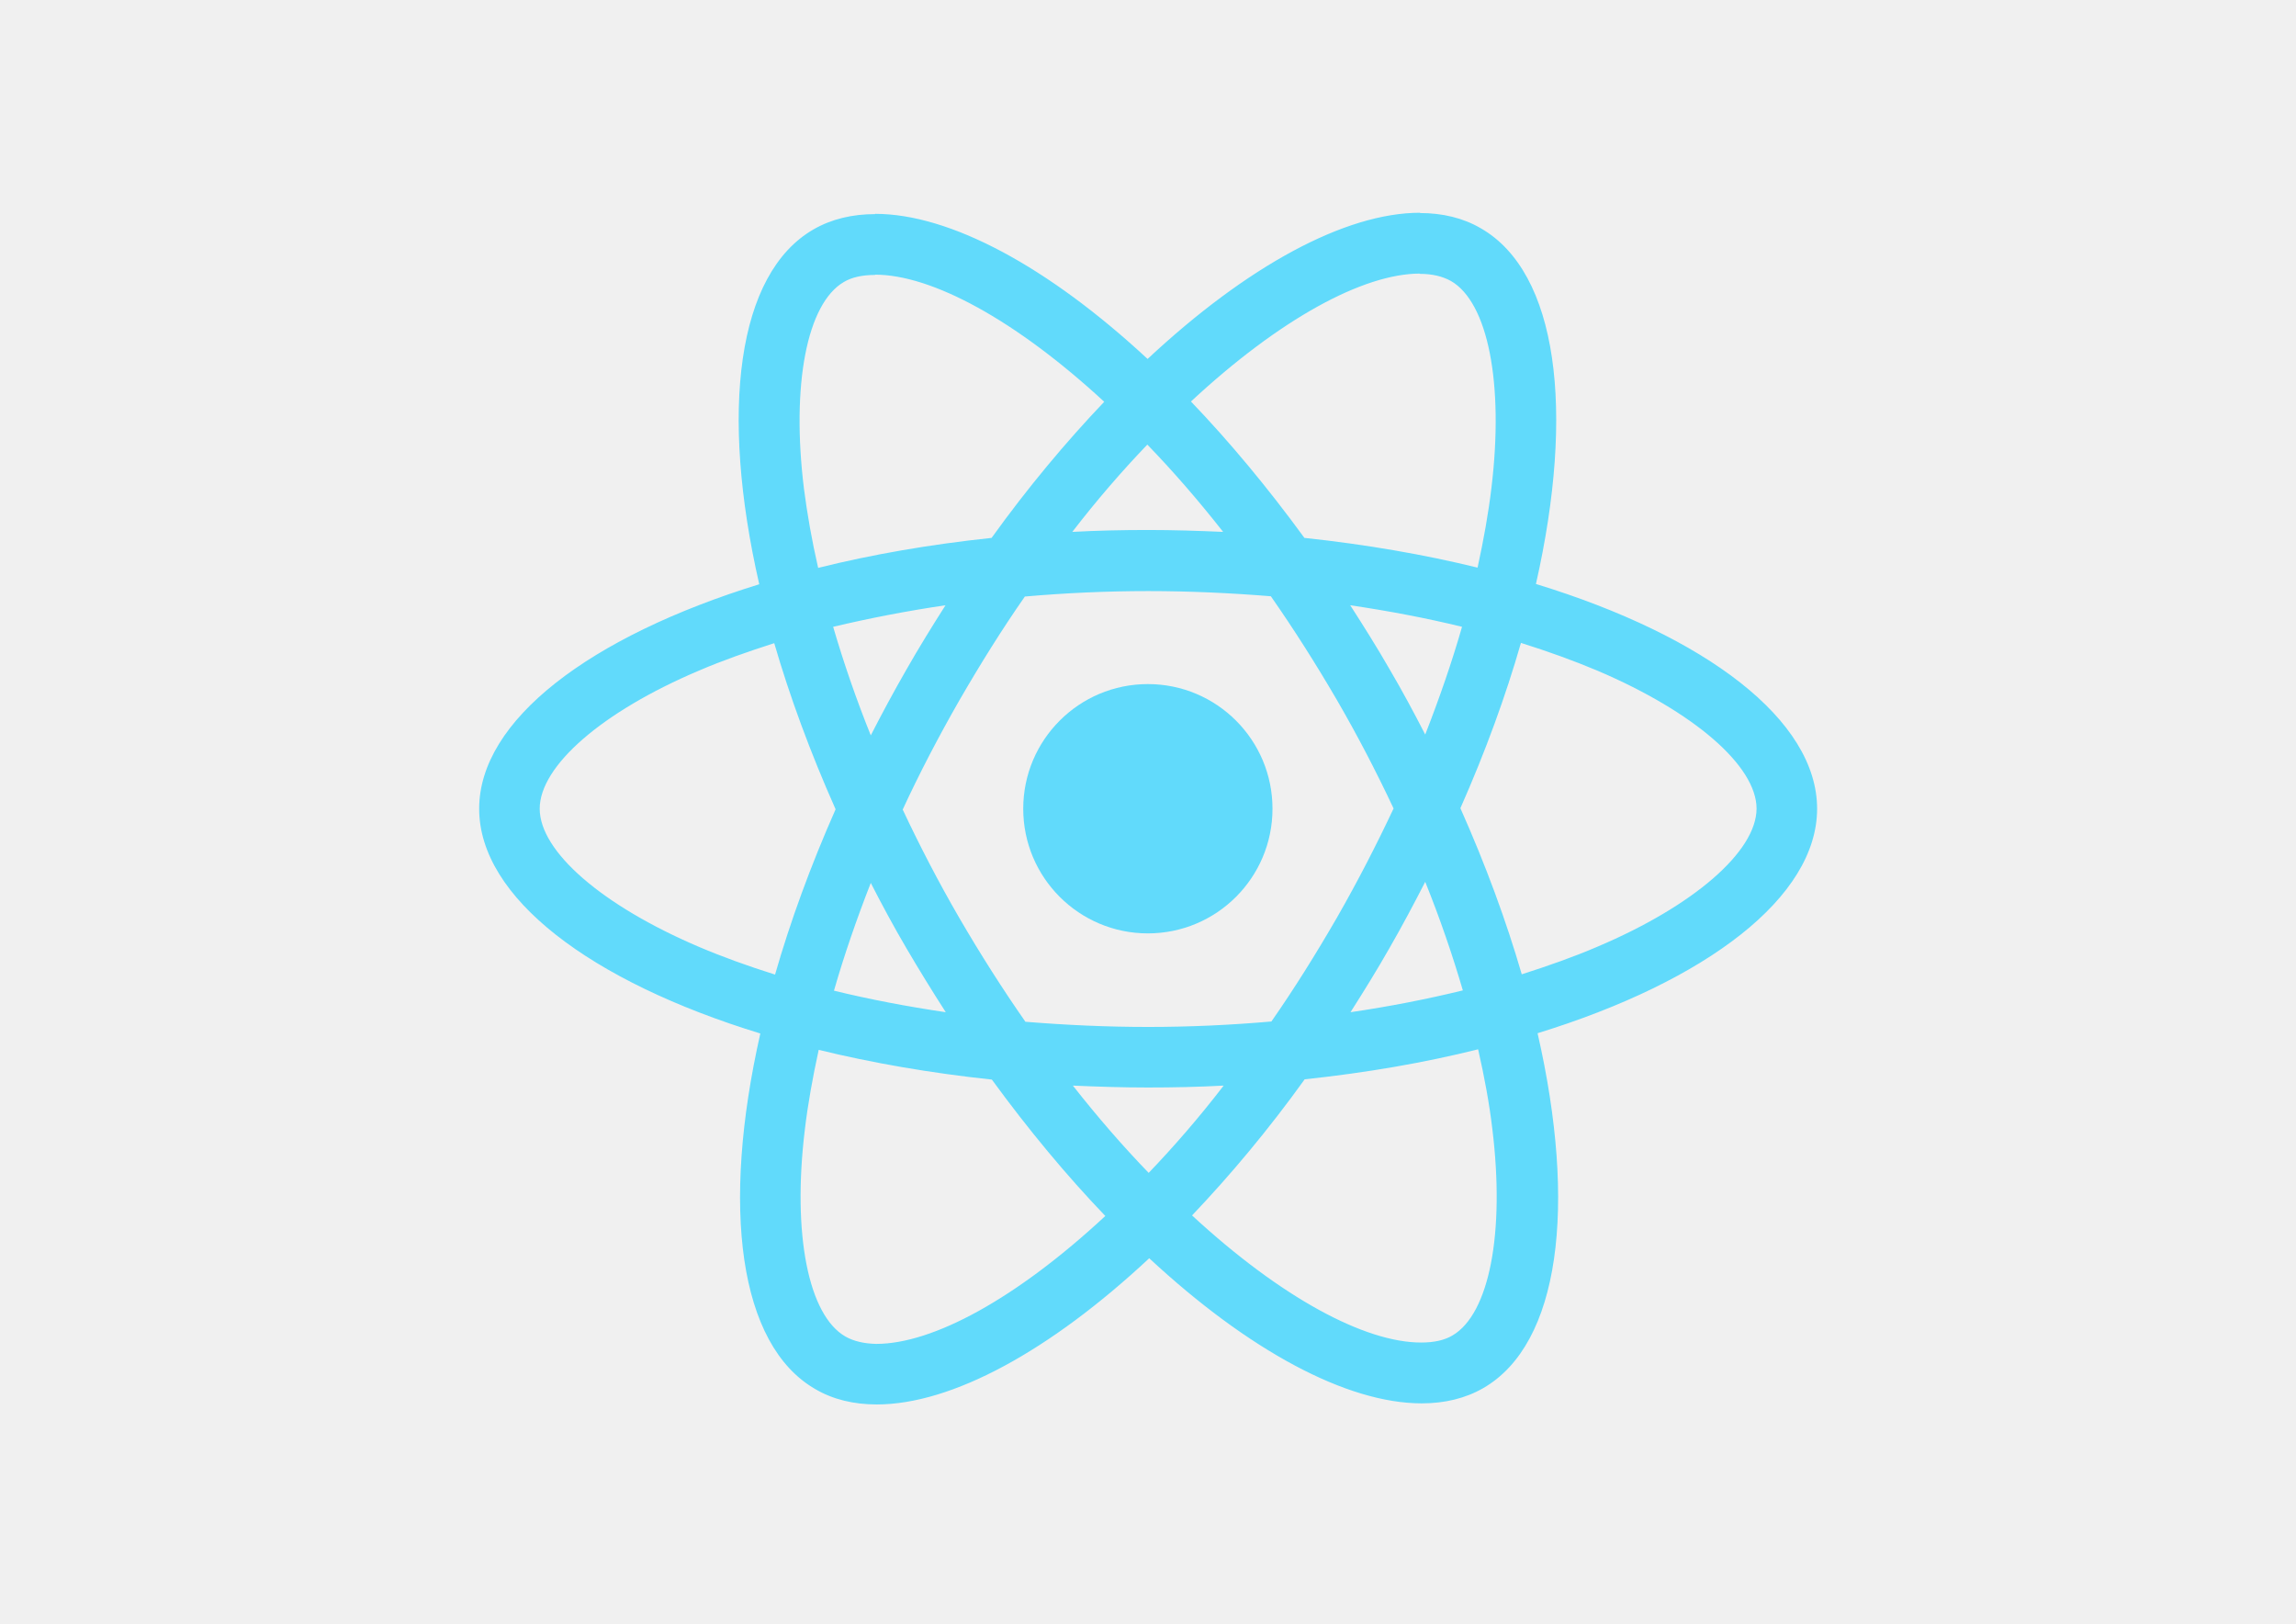
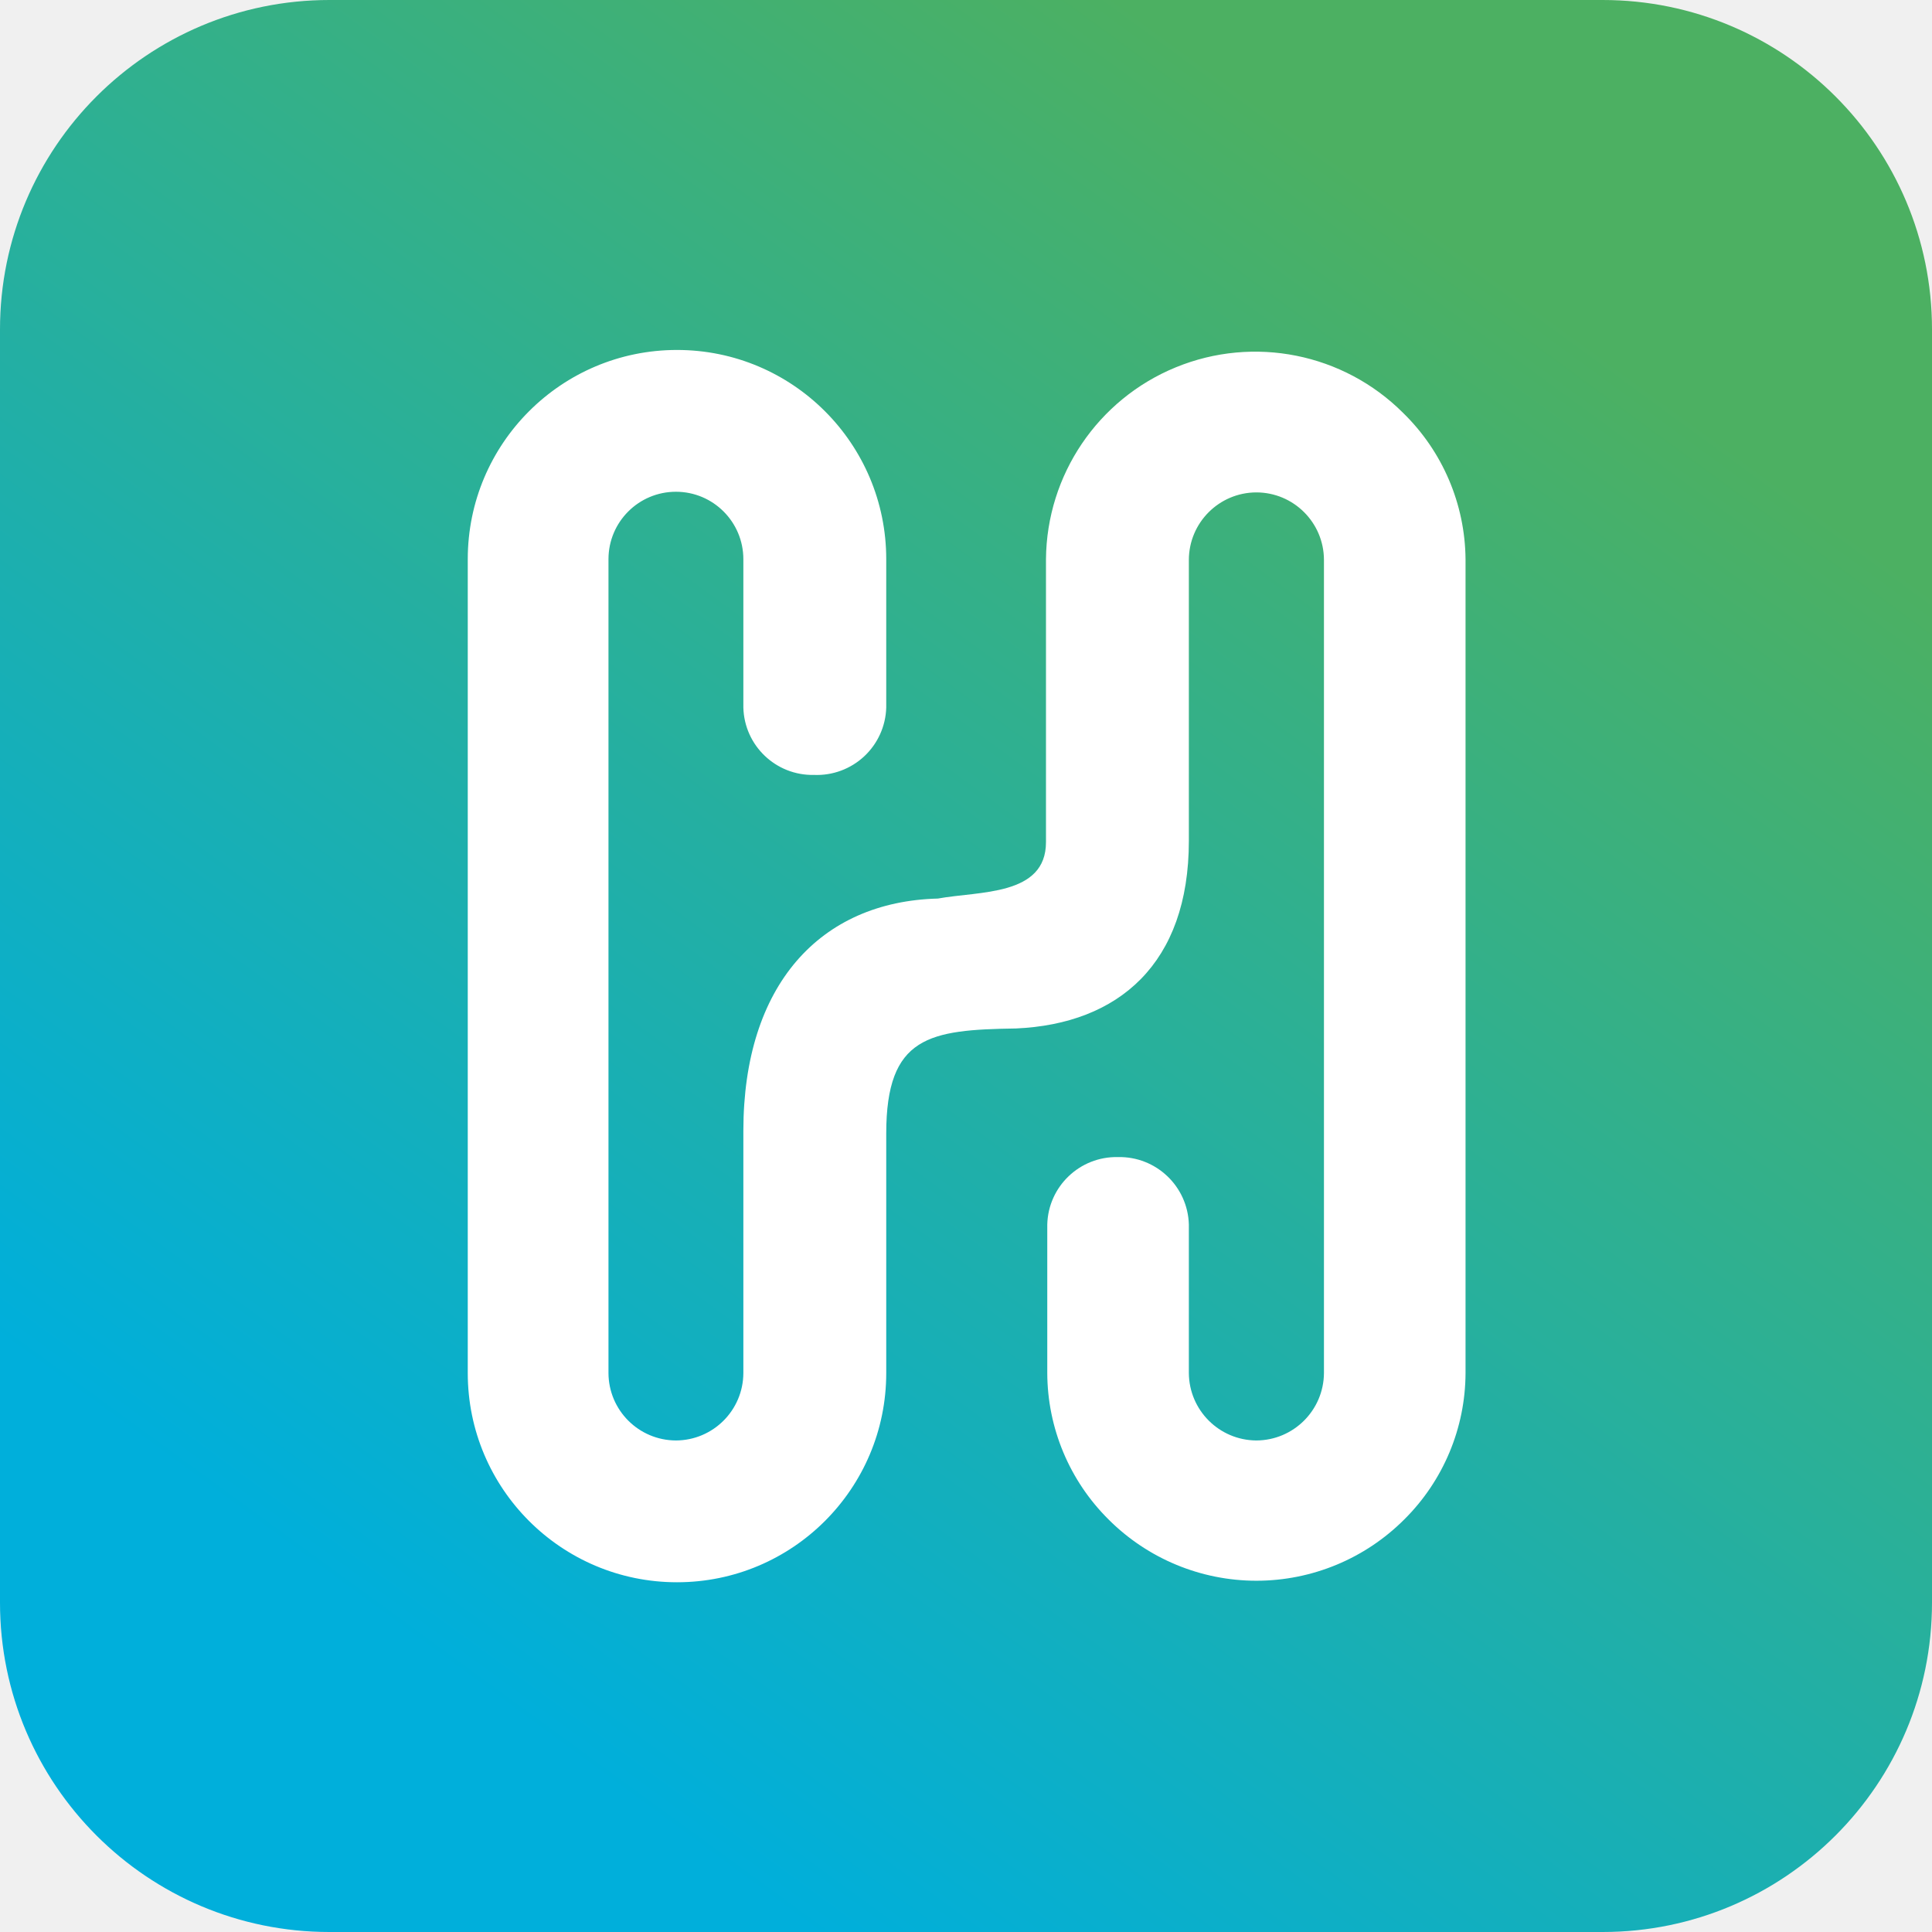
- <svg xmlns="http://www.w3.org/2000/svg" viewBox="0 0 841.9 595.3">
-   <g fill="#61DAFB">
-     <path d="M666.3 296.5c0-32.5-40.7-63.3-103.1-82.4 14.4-63.6 8-114.2-20.2-130.4-6.5-3.8-14.1-5.6-22.4-5.6v22.3c4.6 0 8.3.9 11.4 2.6 13.6 7.8 19.5 37.5 14.9 75.7-1.1 9.4-2.9 19.3-5.1 29.4-19.6-4.8-41-8.5-63.5-10.9-13.5-18.5-27.5-35.3-41.6-50 32.6-30.3 63.2-46.9 84-46.9V78c-27.5 0-63.5 19.6-99.9 53.6-36.4-33.8-72.4-53.2-99.9-53.2v22.3c20.7 0 51.4 16.5 84 46.6-14 14.7-28 31.4-41.3 49.9-22.6 2.4-44 6.1-63.6 11-2.3-10-4-19.7-5.2-29-4.7-38.2 1.1-67.9 14.6-75.8 3-1.8 6.9-2.6 11.5-2.6V78.5c-8.4 0-16 1.8-22.6 5.6-28.1 16.2-34.4 66.7-19.9 130.1-62.2 19.2-102.7 49.9-102.7 82.3 0 32.5 40.7 63.3 103.1 82.4-14.4 63.6-8 114.2 20.2 130.4 6.5 3.8 14.1 5.6 22.5 5.6 27.5 0 63.5-19.6 99.9-53.6 36.4 33.8 72.4 53.2 99.9 53.2 8.4 0 16-1.8 22.6-5.6 28.1-16.2 34.4-66.7 19.9-130.1 62-19.1 102.5-49.9 102.5-82.3zm-130.2-66.7c-3.7 12.9-8.3 26.2-13.5 39.5-4.1-8-8.4-16-13.1-24-4.6-8-9.5-15.8-14.4-23.4 14.2 2.1 27.9 4.7 41 7.9zm-45.8 106.5c-7.8 13.5-15.8 26.3-24.1 38.2-14.9 1.3-30 2-45.2 2-15.1 0-30.2-.7-45-1.9-8.3-11.9-16.4-24.6-24.2-38-7.6-13.1-14.5-26.4-20.8-39.8 6.2-13.4 13.2-26.8 20.7-39.9 7.8-13.5 15.8-26.3 24.1-38.2 14.9-1.3 30-2 45.2-2 15.1 0 30.2.7 45 1.9 8.3 11.9 16.4 24.6 24.2 38 7.6 13.1 14.5 26.4 20.8 39.8-6.3 13.4-13.2 26.8-20.7 39.9zm32.3-13c5.4 13.4 10 26.8 13.8 39.8-13.1 3.2-26.9 5.9-41.2 8 4.9-7.7 9.8-15.6 14.4-23.7 4.6-8 8.9-16.1 13-24.1zM421.2 430c-9.3-9.6-18.6-20.3-27.8-32 9 .4 18.2.7 27.5.7 9.4 0 18.7-.2 27.8-.7-9 11.7-18.3 22.4-27.5 32zm-74.4-58.9c-14.2-2.1-27.9-4.7-41-7.9 3.7-12.9 8.3-26.2 13.5-39.5 4.1 8 8.4 16 13.1 24 4.7 8 9.5 15.8 14.4 23.4zM420.7 163c9.3 9.6 18.6 20.3 27.8 32-9-.4-18.2-.7-27.5-.7-9.4 0-18.7.2-27.8.7 9-11.7 18.3-22.4 27.5-32zm-74 58.9c-4.9 7.7-9.8 15.6-14.4 23.7-4.6 8-8.9 16-13 24-5.4-13.4-10-26.8-13.8-39.8 13.1-3.1 26.9-5.8 41.2-7.9zm-90.5 125.2c-35.4-15.1-58.3-34.9-58.3-50.6 0-15.7 22.9-35.6 58.3-50.6 8.6-3.7 18-7 27.7-10.1 5.7 19.6 13.2 40 22.5 60.9-9.2 20.8-16.6 41.1-22.2 60.6-9.9-3.1-19.3-6.5-28-10.2zM310 490c-13.6-7.8-19.5-37.5-14.9-75.7 1.1-9.4 2.9-19.3 5.1-29.4 19.6 4.8 41 8.5 63.5 10.9 13.5 18.5 27.5 35.3 41.6 50-32.6 30.3-63.2 46.9-84 46.9-4.5-.1-8.3-1-11.3-2.7zm237.2-76.2c4.7 38.2-1.1 67.9-14.6 75.8-3 1.8-6.9 2.6-11.5 2.6-20.7 0-51.4-16.5-84-46.6 14-14.7 28-31.4 41.3-49.9 22.6-2.4 44-6.1 63.6-11 2.3 10.1 4.1 19.8 5.2 29.1zm38.5-66.7c-8.6 3.7-18 7-27.7 10.1-5.7-19.6-13.2-40-22.5-60.9 9.2-20.8 16.6-41.1 22.2-60.6 9.9 3.1 19.3 6.5 28.1 10.2 35.4 15.1 58.3 34.9 58.3 50.6-.1 15.7-23 35.6-58.4 50.6zM320.8 78.4z" />
-     <circle cx="420.9" cy="296.5" r="45.7" />
-     <path d="M520.5 78.1z" />
+ <svg xmlns="http://www.w3.org/2000/svg" viewBox="0 0 89.38 89.38">
+   <defs>
+     <style>.cls-1{fill:url(#GradientFill_1);}.cls-2{fill:#fff;fill-rule:evenodd;}</style>
+     <linearGradient id="GradientFill_1" x1="68.49" y1="12.12" x2="20.89" y2="77.27" gradientUnits="userSpaceOnUse">
+       <stop offset="0" stop-color="#4cb062" />
+       <stop offset="1" stop-color="#00afdb" />
+     </linearGradient>
+   </defs>
+   <g id="Layer_2" data-name="Layer 2">
+     <g id="Layer_1-2" data-name="Layer 1">
+       <rect class="cls-1" width="89.38" height="89.38" rx="15.24" />
+       <path class="cls-2" d="M64.91,19.1a9.68,9.68,0,0,0-16.52,6.77c0,4.38,0,8.71,0,13.09,0,2.5-3.09,2.26-5,2.61-5.45.14-9,4-9,10.75v11.2a3.13,3.13,0,0,1-3.12,3.12h0a3.13,3.13,0,0,1-3.12-3.12V25.87a3.12,3.12,0,0,1,3.12-3.12h0a3.12,3.12,0,0,1,3.12,3.12v6.45h0v.41a3.2,3.2,0,0,0,3.27,3.12h0A3.21,3.21,0,0,0,41,32.73V25.87a9.68,9.68,0,0,0-19.36,0V63.52a9.68,9.68,0,0,0,19.36,0V52.44c0-4.51,2-4.8,6-4.86,4.75-.21,8-3,8-8.68v-13a3.13,3.13,0,0,1,3.12-3.12h0a3.13,3.13,0,0,1,3.13,3.12V63.52a3.14,3.14,0,0,1-3.13,3.12h0a3.14,3.14,0,0,1-3.12-3.12V57.07h0v-.42a3.21,3.21,0,0,0-3.28-3.12h0a3.2,3.2,0,0,0-3.27,3.12v6.87a9.58,9.58,0,0,0,2.83,6.77,9.67,9.67,0,0,0,13.69,0,9.58,9.58,0,0,0,2.83-6.77V25.87A9.57,9.57,0,0,0,64.91,19.1Z" />
+     </g>
  </g>
</svg>
